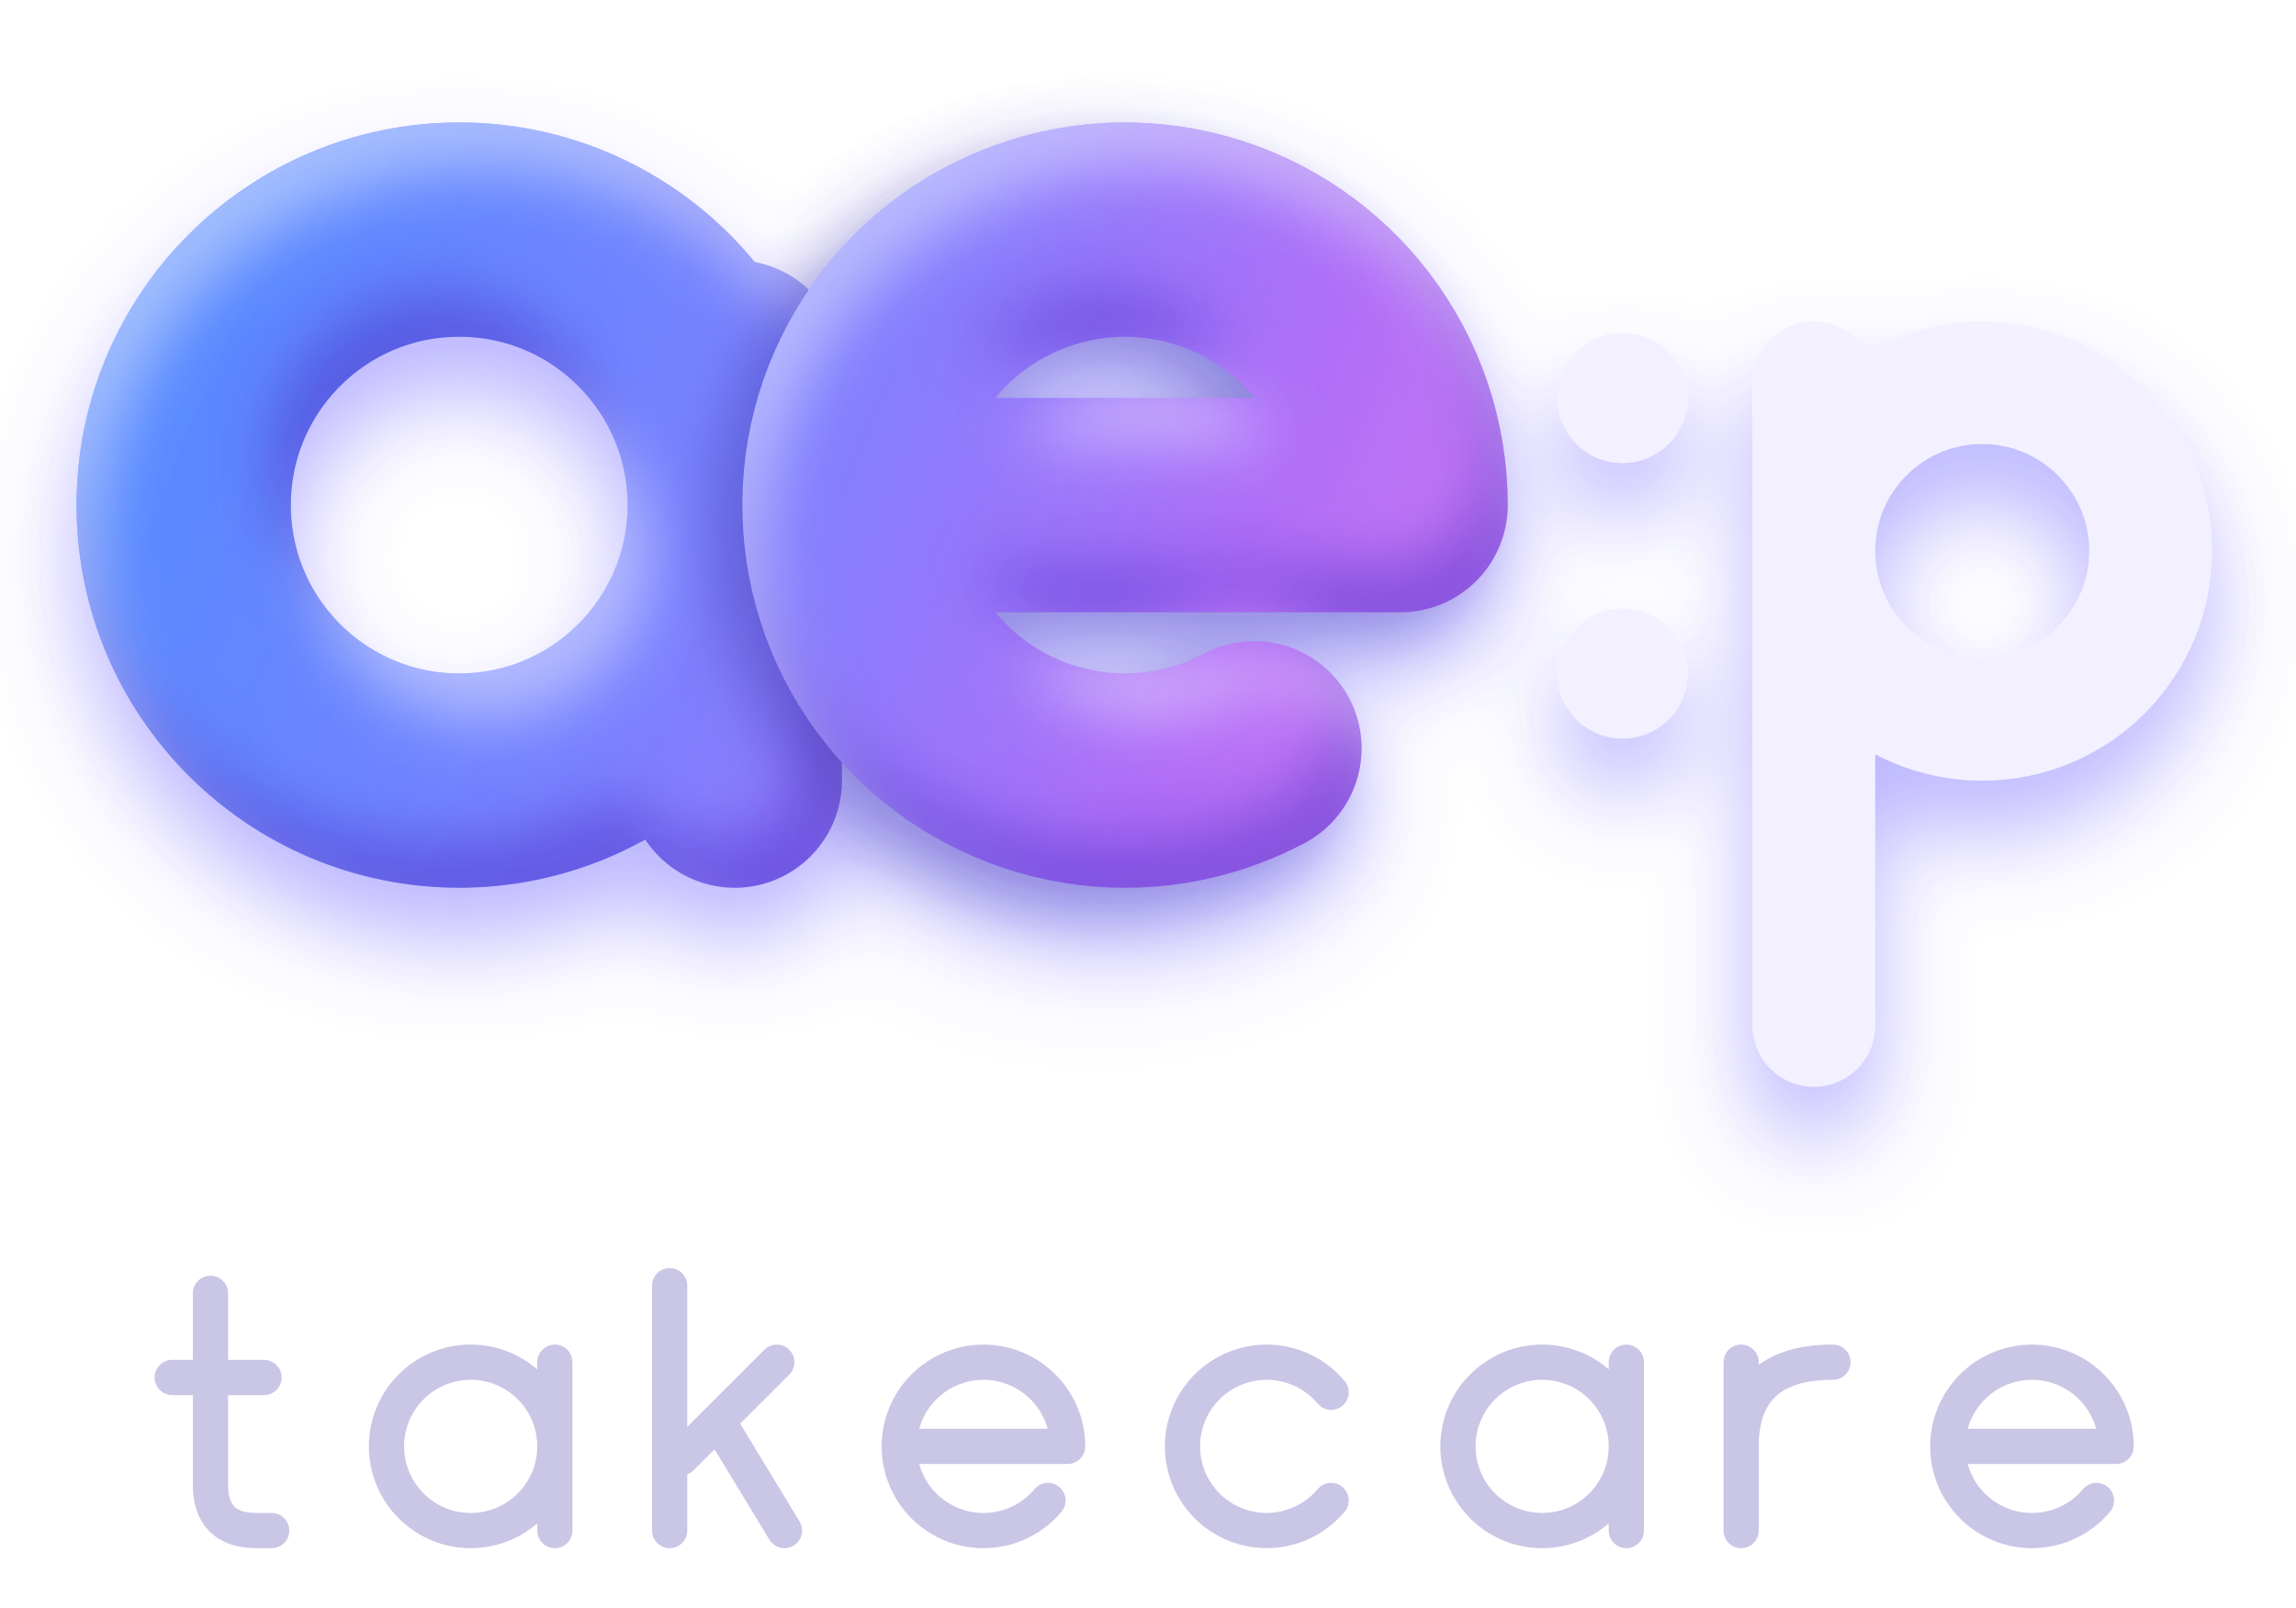
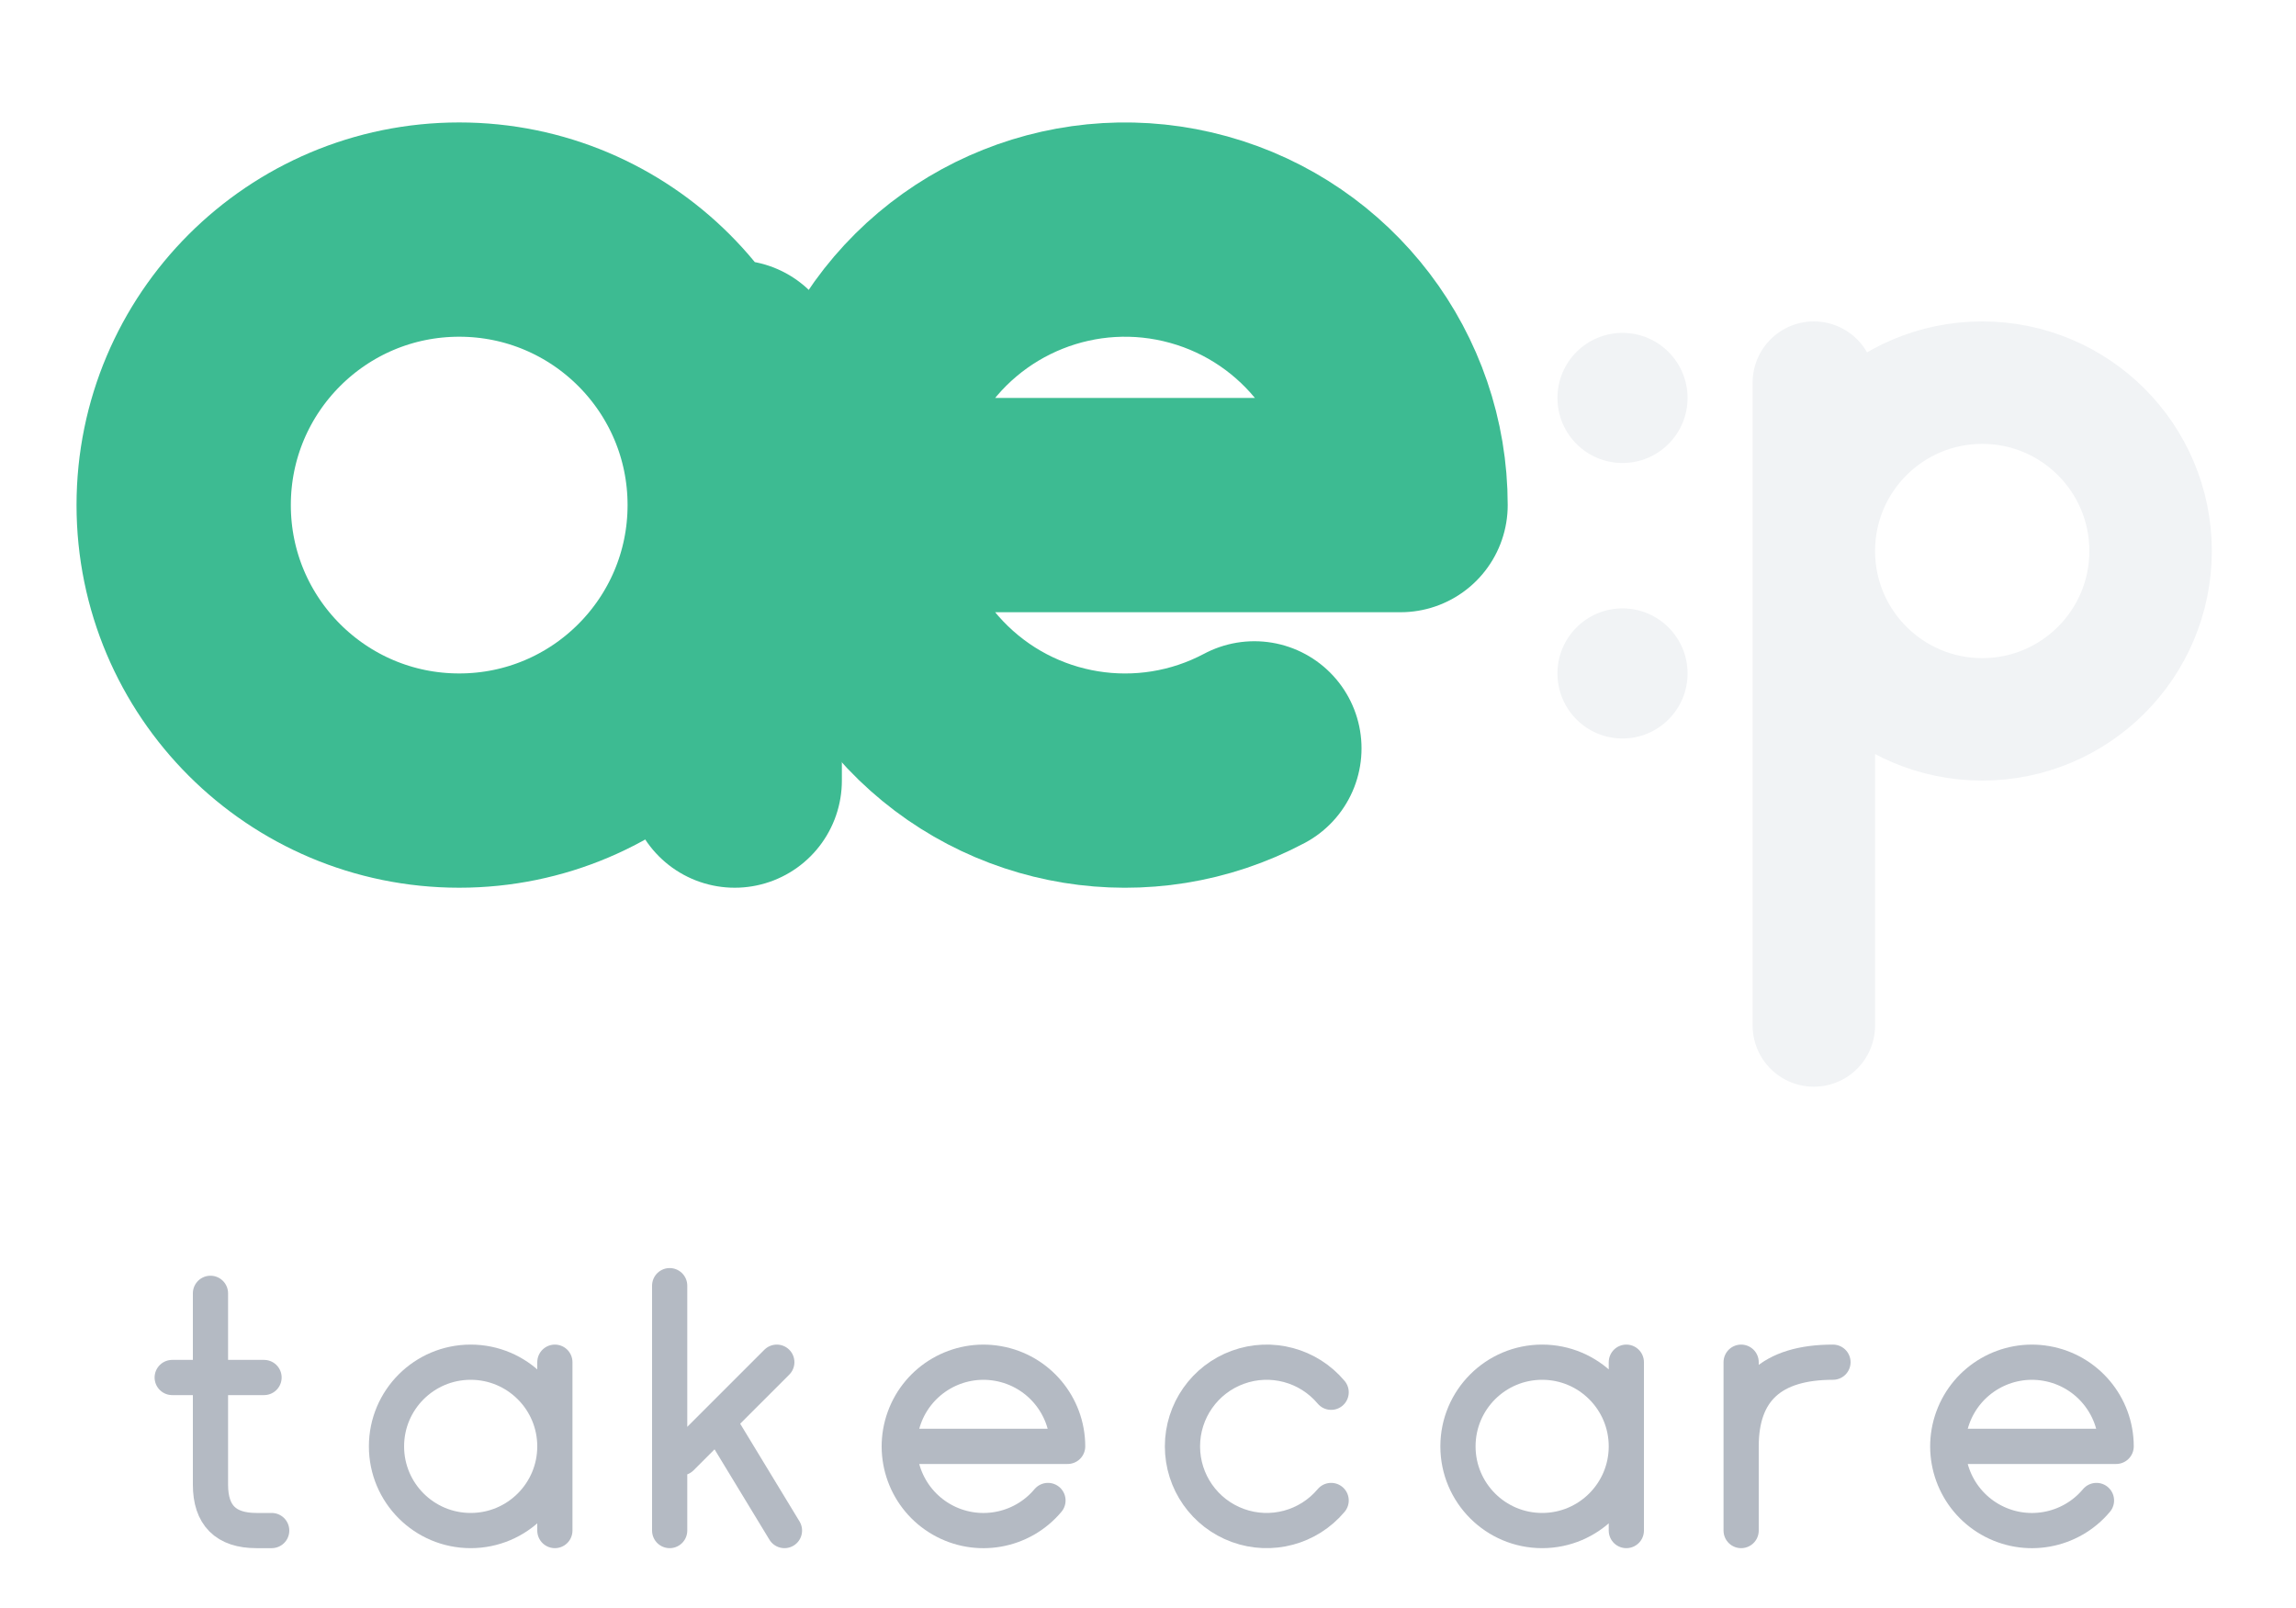
<svg xmlns="http://www.w3.org/2000/svg" viewBox="0 -6 300 210">
-   <defs>
-     <linearGradient id="grad" gradientUnits="userSpaceOnUse" x1="10" y1="20" x2="197" y2="100">
-       <stop offset="0" stop-color="#4E8BFF" />
-       <stop offset=".45" stop-color="#7A82FF" />
-       <stop offset=".78" stop-color="#B06EF8" />
-       <stop offset="1" stop-color="#D47CF2" />
-     </linearGradient>
-     <filter id="puff" filterUnits="userSpaceOnUse" x="-40" y="-40" width="400" height="240" color-interpolation-filters="sRGB">
-       <feGaussianBlur in="SourceAlpha" stdDeviation="4" result="b" />
-       <feOffset in="b" dx="-3" dy="-6" result="o1" />
-       <feComposite in="SourceAlpha" in2="o1" operator="out" result="rimBR" />
-       <feFlood flood-color="#4B2FC9" flood-opacity="0.5" />
-       <feComposite in2="rimBR" operator="in" result="shade" />
-       <feOffset in="b" dx="3" dy="6" result="o2" />
-       <feComposite in="SourceAlpha" in2="o2" operator="out" result="rimTL" />
-       <feFlood flood-color="#FFFFFF" flood-opacity="0.45" />
-       <feComposite in2="rimTL" operator="in" result="hi" />
-       <feMerge>
-         <feMergeNode in="SourceGraphic" />
-         <feMergeNode in="shade" />
-         <feMergeNode in="hi" />
-       </feMerge>
-     </filter>
-     <filter id="overlap" filterUnits="userSpaceOnUse" x="-40" y="-40" width="400" height="240" color-interpolation-filters="sRGB">
-       <feGaussianBlur in="SourceAlpha" stdDeviation="4" />
-       <feOffset dx="-4" dy="3" result="s" />
-       <feFlood flood-color="#2E2394" flood-opacity=".35" />
-       <feComposite in2="s" operator="in" />
-       <feMerge>
-         <feMergeNode />
-         <feMergeNode in="SourceGraphic" />
-       </feMerge>
-     </filter>
-     <filter id="drop" filterUnits="userSpaceOnUse" x="-40" y="-40" width="400" height="240" color-interpolation-filters="sRGB">
-       <feDropShadow dx="0" dy="7" stdDeviation="6" flood-color="#6A5CFF" flood-opacity="0.45" />
-     </filter>
-   </defs>
-   <g filter="url(#drop)">
-     <g fill="none" stroke="url(#grad)" stroke-width="28" stroke-linecap="round" stroke-linejoin="round">
-       <path d="M24 60a36 36 0 1 0 72 0a36 36 0 1 0 -72 0M96 42V96" filter="url(#puff)" />
-       <g filter="url(#overlap)">
-         <path d="M111 60H183A36 36 0 1 0 163.9 91.79" filter="url(#puff)" />
-       </g>
-     </g>
-     <g fill="#F3F1FF">
-       <circle cx="212" cy="46" r="8.5" />
-       <circle cx="212" cy="82" r="8.5" />
-     </g>
-     <path d="M237 66a22 22 0 1 0 44 0a22 22 0 1 0 -44 0M237 44V128" fill="none" stroke="#F3F1FF" stroke-width="16" stroke-linecap="round" />
+   <g fill="none" stroke="#3DBB92" stroke-width="28" stroke-linecap="round" stroke-linejoin="round">
+     <path d="M24 60a36 36 0 1 0 72 0a36 36 0 1 0 -72 0M96 42V96" />
+     <path d="M111 60H183A36 36 0 1 0 163.9 91.79" />
  </g>
+   <g fill="#F1F3F5">
+     <circle cx="212" cy="46" r="8.5" />
+     <circle cx="212" cy="82" r="8.5" />
+   </g>
+   <path d="M237 66a22 22 0 1 0 44 0a22 22 0 1 0 -44 0M237 44V128" fill="none" stroke="#F1F3F5" stroke-width="16" stroke-linecap="round" />
  <g transform="translate(22.5 172)">
-     <g fill="none" stroke="#C9C6E6" stroke-width="4.6" stroke-linecap="round" stroke-linejoin="round">
+     <g fill="none" stroke="#B4BAC3" stroke-width="4.6" stroke-linecap="round" stroke-linejoin="round">
      <path transform="translate(0 0)" d="M5 -9V16Q5 22 11 22H13M0 2H12" />
      <path transform="translate(28 0)" d="M0 11a11 11 0 1 0 22 0a11 11 0 1 0 -22 0M22 0V22" />
      <path transform="translate(65 0)" d="M0 -10V22M14 0L1.5 12.5M6.5 8L15 22" />
      <path transform="translate(95 0)" d="M0 11H22A11 11 0 1 0 19.43 18.07" />
      <path transform="translate(132 0)" d="M19.43 3.93A11 11 0 1 0 19.43 18.07" />
      <path transform="translate(168 0)" d="M0 11a11 11 0 1 0 22 0a11 11 0 1 0 -22 0M22 0V22" />
      <path transform="translate(205 0)" d="M0 0V22M0 11Q0 0 12 0" />
      <path transform="translate(232 0)" d="M0 11H22A11 11 0 1 0 19.43 18.07" />
    </g>
  </g>
</svg>
